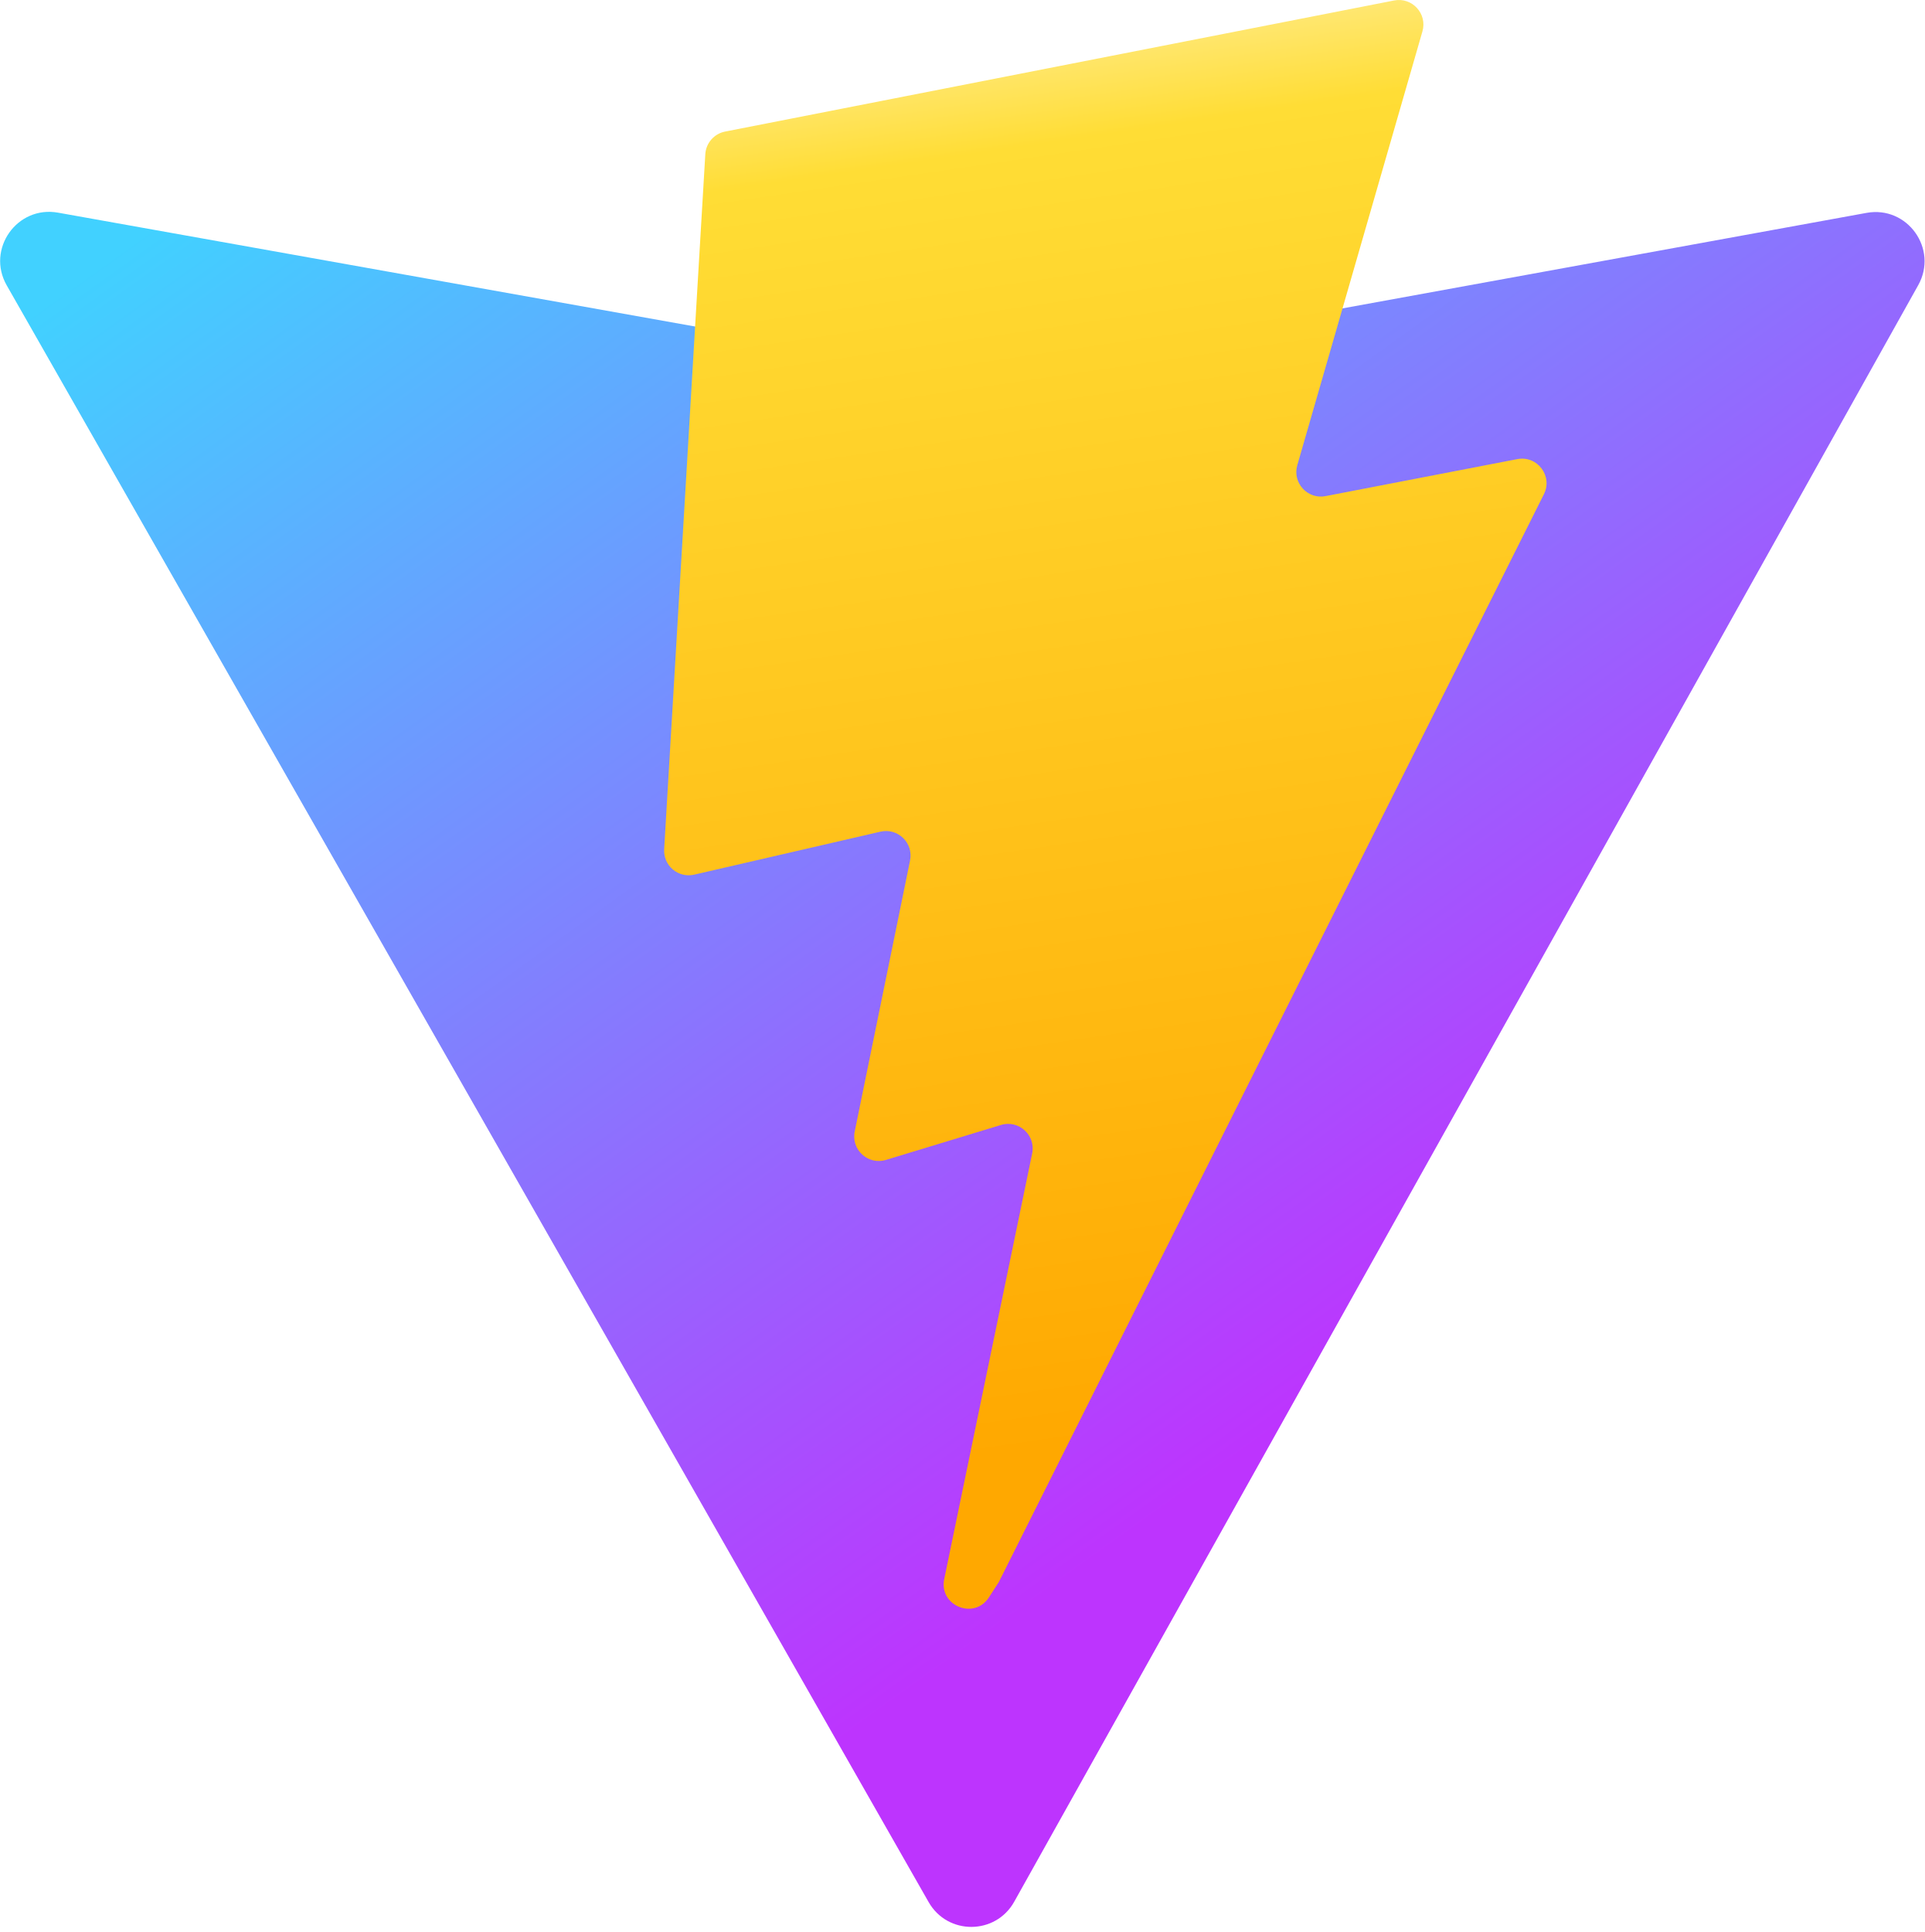
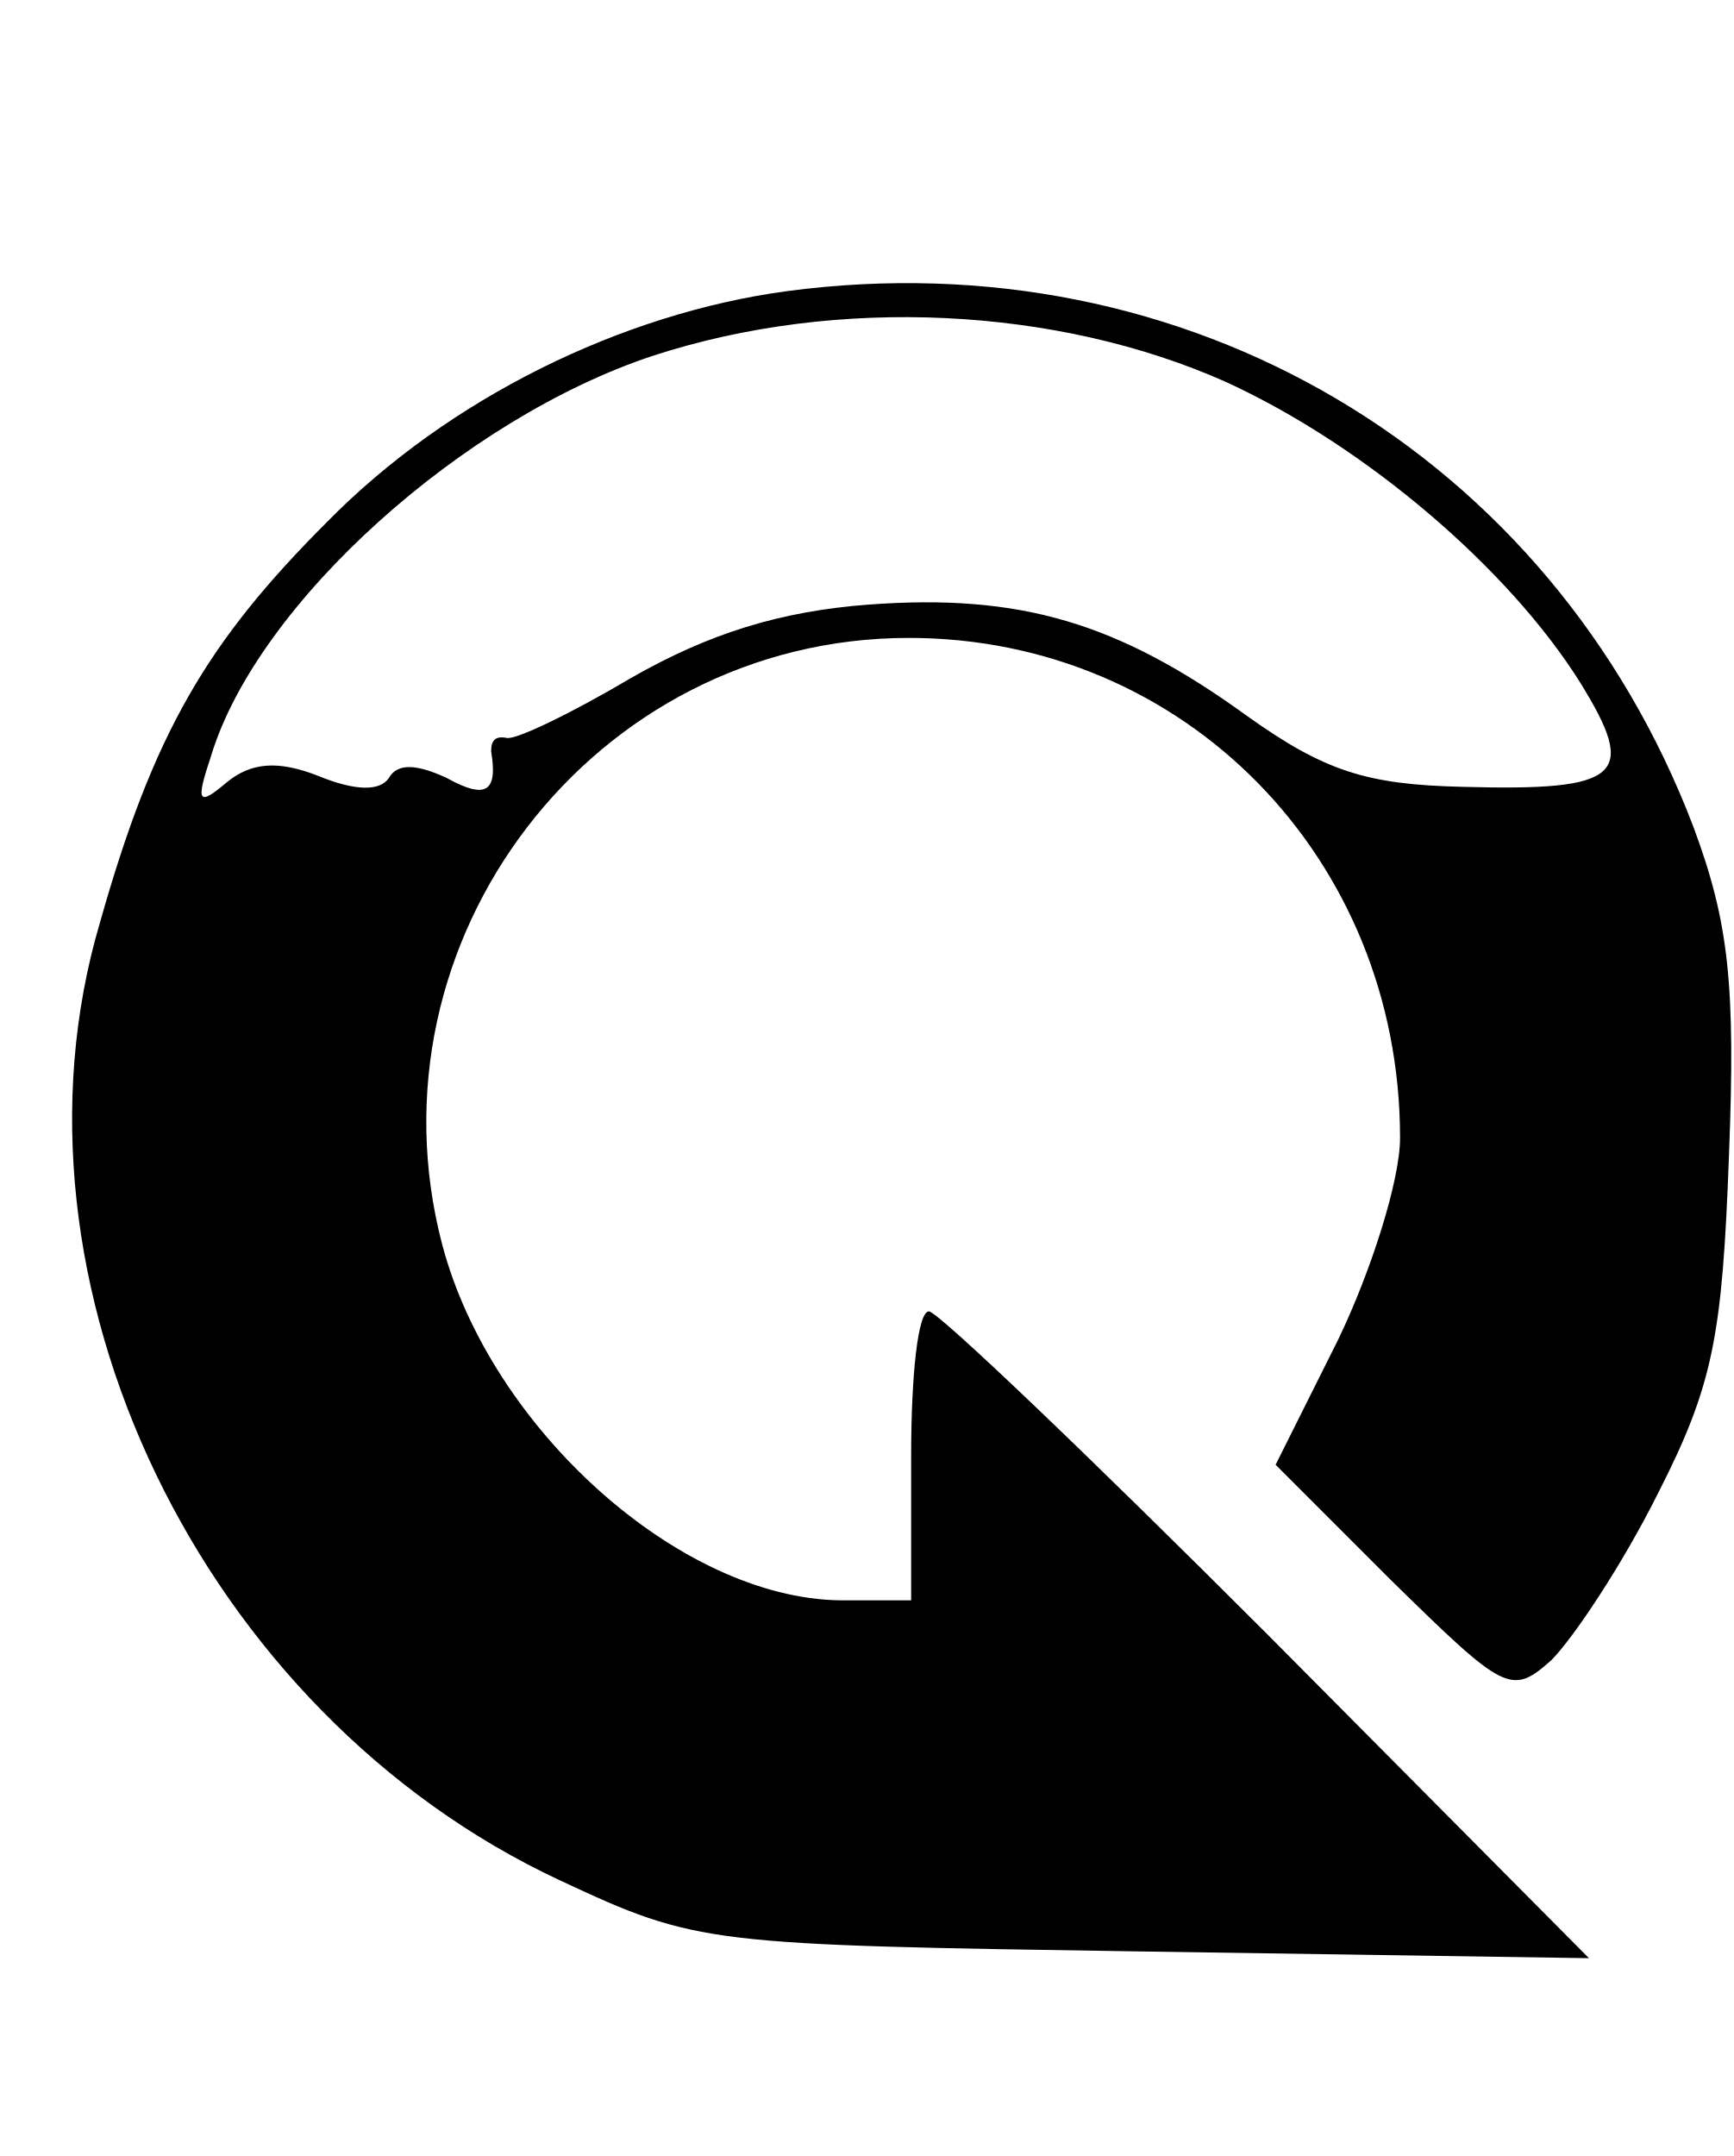
- <svg xmlns="http://www.w3.org/2000/svg" aria-hidden="true" role="img" class="iconify iconify--logos" width="31.88" height="32" preserveAspectRatio="xMidYMid meet" viewBox="0 0 256 257">
-   <defs>
-     <linearGradient id="IconifyId1813088fe1fbc01fb466" x1="-.828%" x2="57.636%" y1="7.652%" y2="78.411%">
-       <stop offset="0%" stop-color="#41D1FF" />
-       <stop offset="100%" stop-color="#BD34FE" />
-     </linearGradient>
-     <linearGradient id="IconifyId1813088fe1fbc01fb467" x1="43.376%" x2="50.316%" y1="2.242%" y2="89.03%">
-       <stop offset="0%" stop-color="#FFEA83" />
-       <stop offset="8.333%" stop-color="#FFDD35" />
-       <stop offset="100%" stop-color="#FFA800" />
-     </linearGradient>
-   </defs>
-   <path fill="url(#IconifyId1813088fe1fbc01fb466)" d="M255.153 37.938L134.897 252.976c-2.483 4.44-8.862 4.466-11.382.048L.875 37.958c-2.746-4.814 1.371-10.646 6.827-9.67l120.385 21.517a6.537 6.537 0 0 0 2.322-.004l117.867-21.483c5.438-.991 9.574 4.796 6.877 9.62Z" />
-   <path fill="url(#IconifyId1813088fe1fbc01fb467)" d="M185.432.063L96.44 17.501a3.268 3.268 0 0 0-2.634 3.014l-5.474 92.456a3.268 3.268 0 0 0 3.997 3.378l24.777-5.718c2.318-.535 4.413 1.507 3.936 3.838l-7.361 36.047c-.495 2.426 1.782 4.5 4.151 3.78l15.304-4.649c2.372-.72 4.652 1.36 4.15 3.788l-11.698 56.621c-.732 3.542 3.979 5.473 5.943 2.437l1.313-2.028l72.516-144.72c1.215-2.423-.88-5.186-3.54-4.672l-25.505 4.922c-2.396.462-4.435-1.77-3.759-4.114l16.646-57.705c.677-2.35-1.37-4.583-3.769-4.113Z" />
+ <svg xmlns="http://www.w3.org/2000/svg" version="1.0" width="78pt" height="97pt" viewBox="0 0 78 97" preserveAspectRatio="xMidYMid meet">
+   <g transform="translate(0,97) scale(0.1,-0.1)" fill="#000000" stroke="none">
+     <path d="M354 839 c-74 -10 -152 -48 -207 -104 -54 -54 -78 -95 -102 -180 -48 -162 46 -356 207 -431 62 -29 66 -29 263 -32 l200 -3 -145 146 c-80 80 -148 145 -152 145 -5 0 -8 -29 -8 -65 l0 -65 -32 0 c-72 1 -157 77 -179 160 -36 137 68 273 210 273 124 0 221 -99 221 -225 0 -19 -13 -60 -28 -91 l-28 -56 52 -52 c51 -50 54 -52 72 -36 10 10 32 43 48 75 25 49 29 71 32 152 3 77 0 105 -16 148 -64 168 -228 265 -408 241z m198 -41 c63 -29 127 -84 159 -135 26 -42 19 -49 -53 -47 -43 1 -62 7 -97 32 -58 42 -102 55 -170 50 -40 -3 -72 -13 -107 -33 -27 -16 -52 -28 -56 -27 -5 1 -7 -1 -7 -6 3 -18 -2 -22 -20 -12 -13 6 -22 7 -26 0 -4 -6 -15 -6 -32 1 -18 7 -30 6 -41 -3 -13 -11 -14 -9 -7 12 21 69 114 152 199 180 83 27 182 22 258 -12z" />
+   </g>
</svg>
